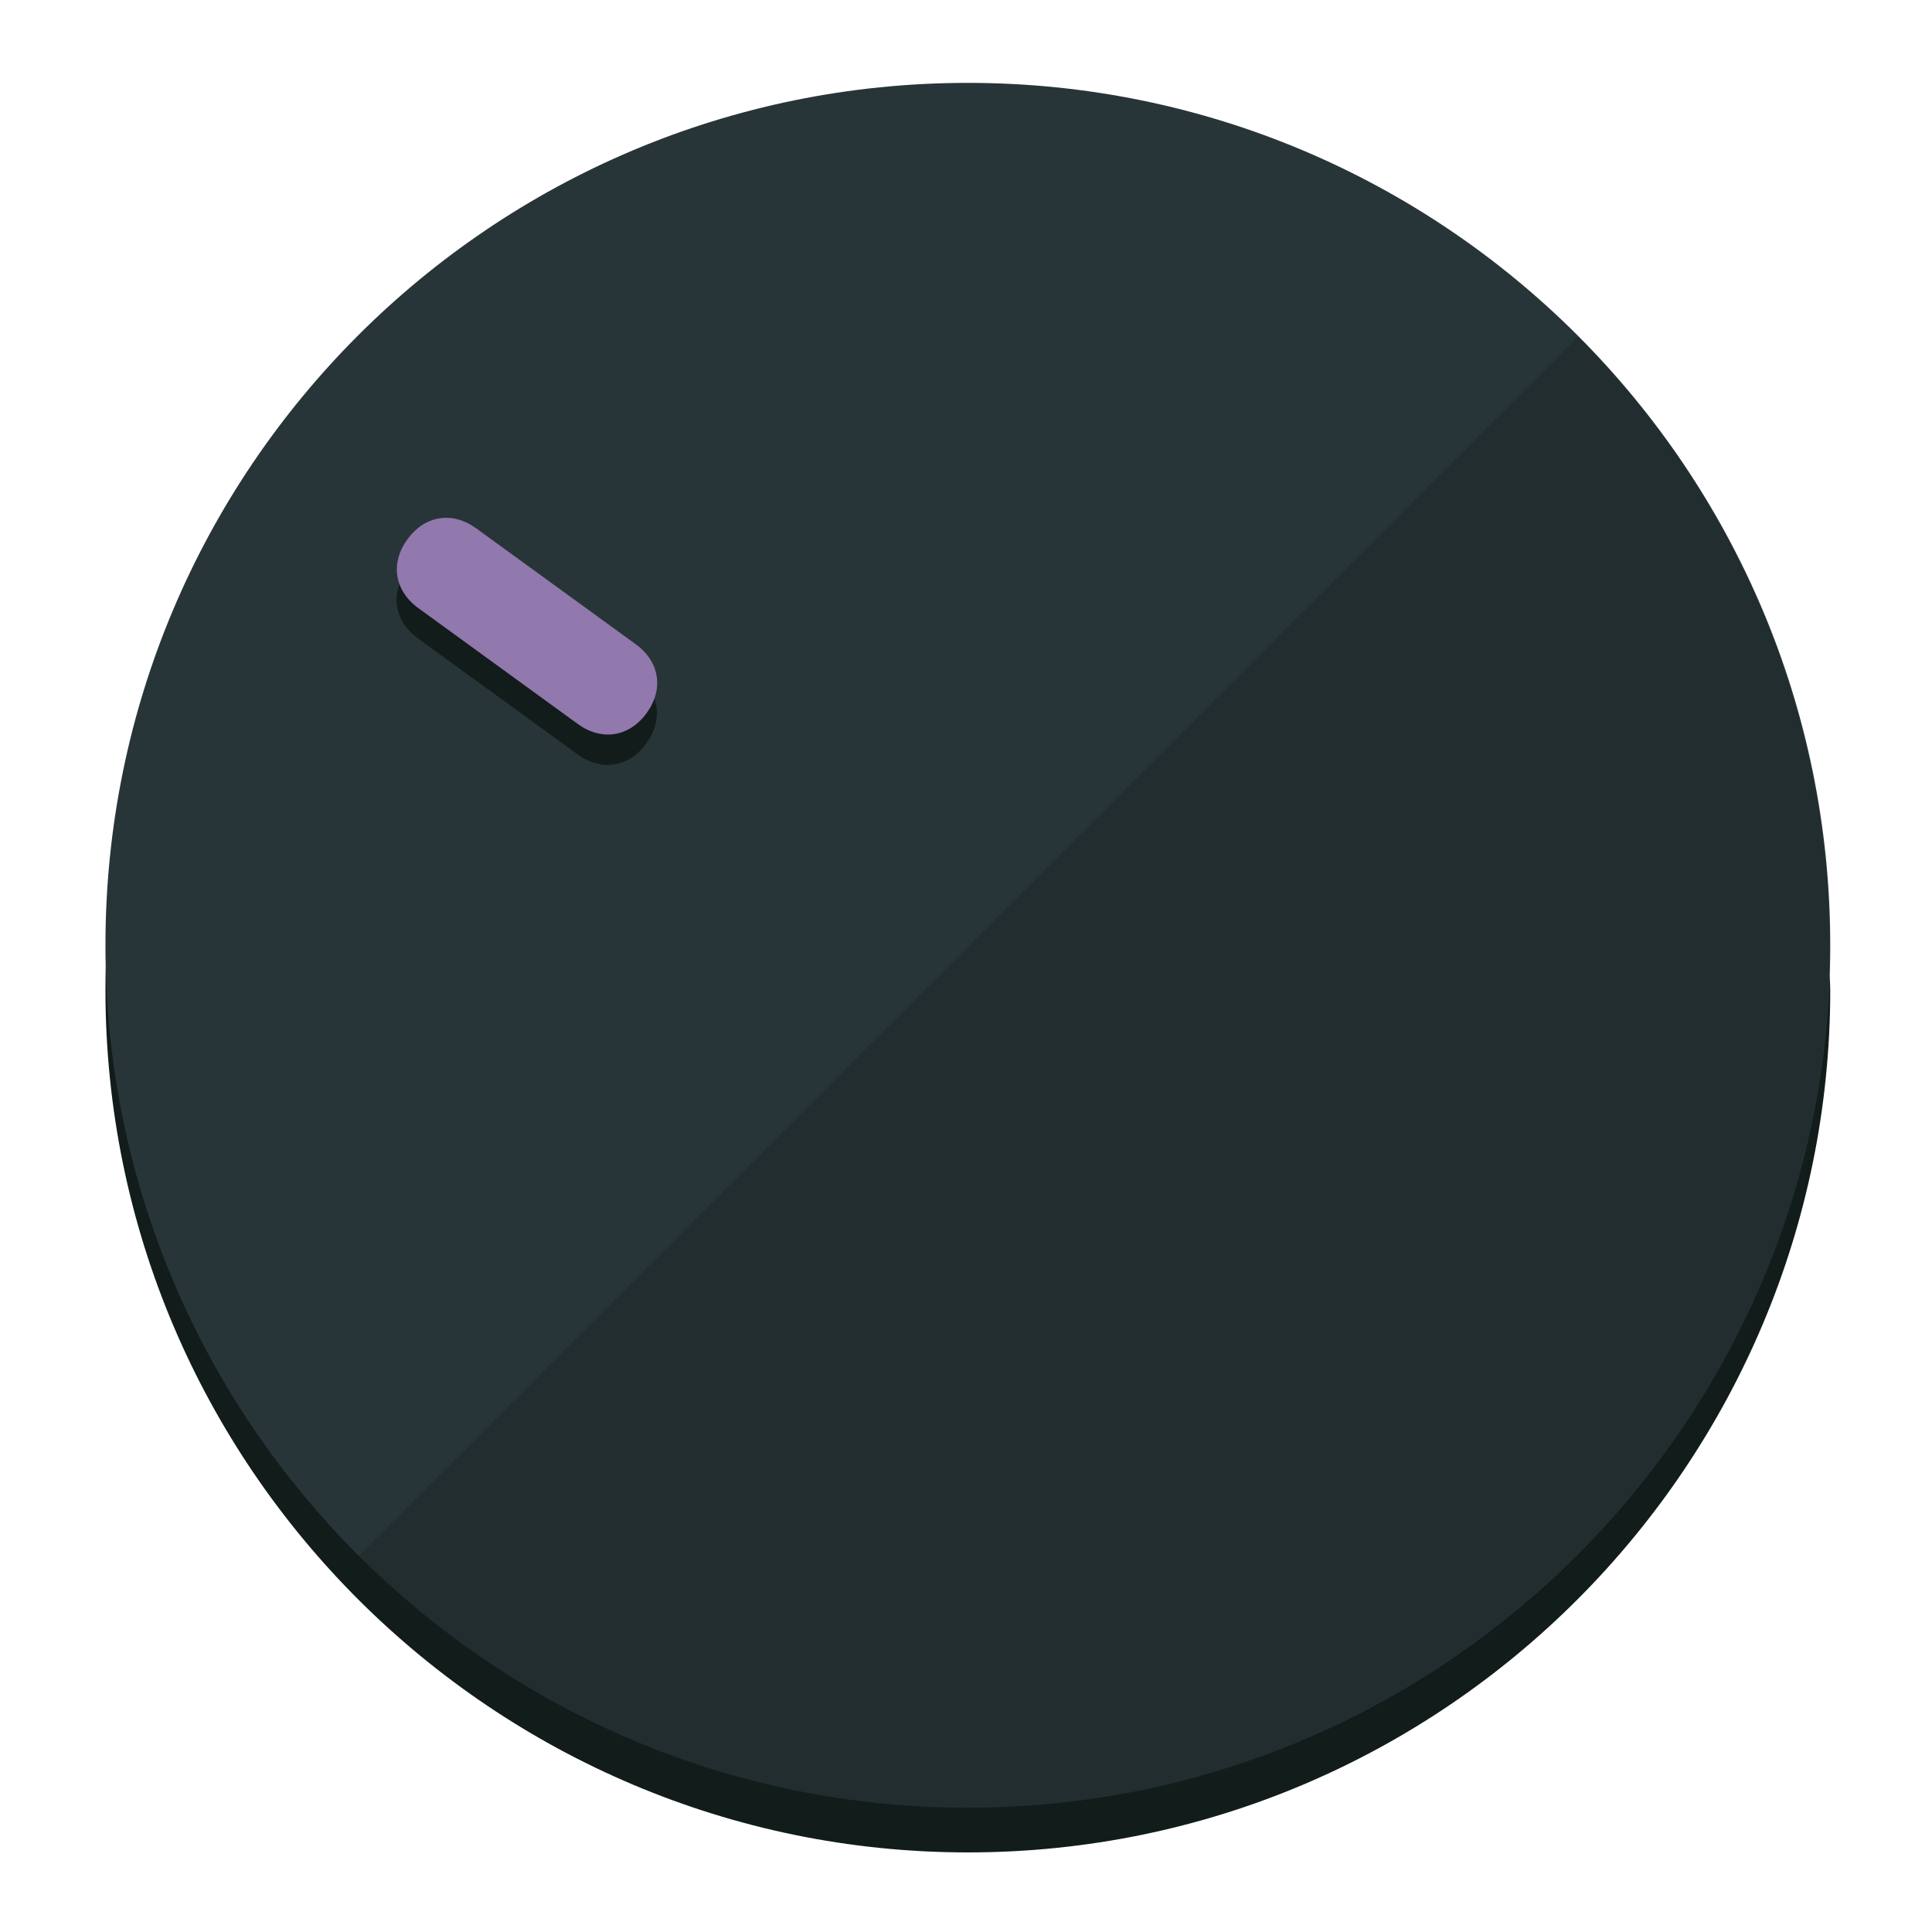
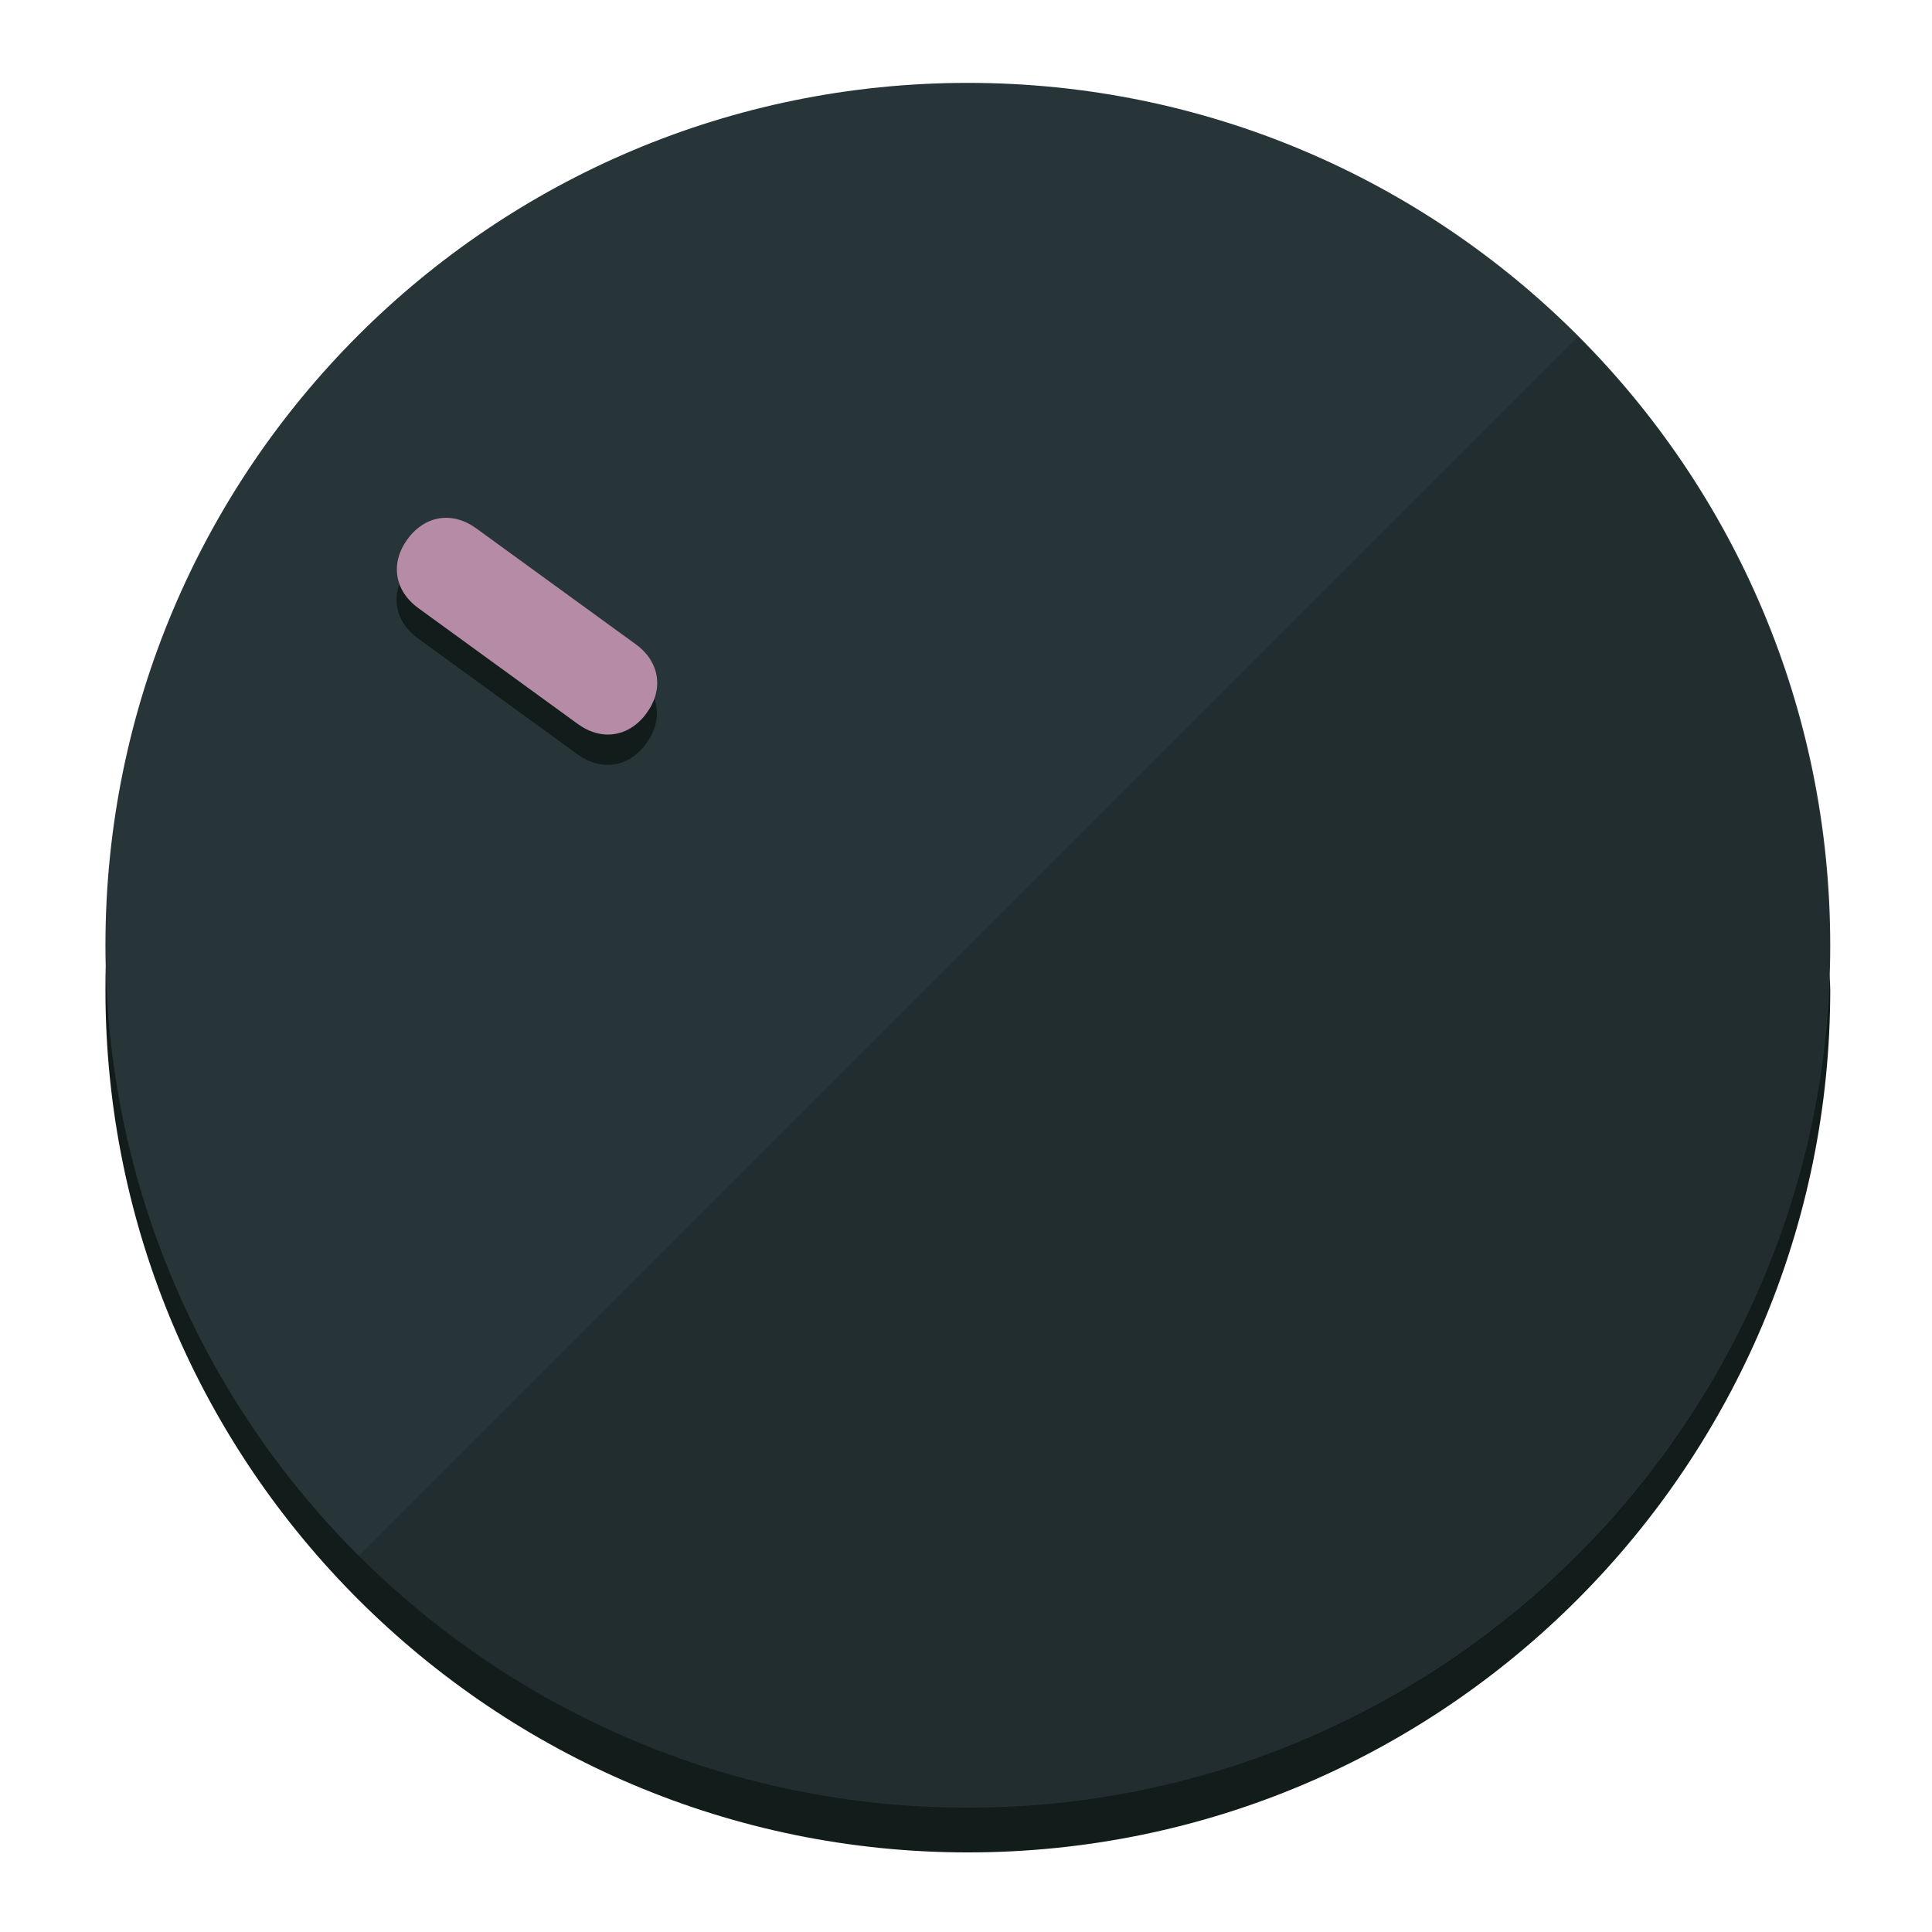
<svg xmlns="http://www.w3.org/2000/svg" height="120px" width="120px" version="1.1" id="Layer_1" viewBox="0 0 496.8 496.8" xml:space="preserve">
  <defs id="defs23" />
  <g id="g3158">
    <path style="display:inline;fill:#121c1b;fill-opacity:1;stroke-width:1.584" d="m 248.875,445.92 c 116.582,0 212.89,-91.238 220.493,-205.286 0,5.069 1.267,8.87 1.267,13.939 0,121.651 -98.842,221.76 -221.76,221.76 -121.651,0 -221.76,-98.842 -221.76,-221.76 0,-5.069 0,-8.87 1.267,-13.939 7.603,114.048 103.91,205.286 220.493,205.286 z" id="path8" />
    <circle style="display:inline;fill:#283538;fill-opacity:1;stroke-width:1.584" cx="248.875" cy="243.071" r="221.76" id="circle12" />
    <path style="display:inline;fill:#000000;fill-opacity:0.154;stroke-width:1.587" d="m 405.744,86.606 c 86.308,86.308 86.308,227.193 0,313.5 -86.308,86.308 -227.193,86.308 -313.5,0" id="path14" />
  </g>
  <g id="g3198">
    <circle style="display:none;fill:#000000;fill-opacity:0;stroke-width:1.584" cx="-51.017" cy="344.188" r="221.76" id="circle12-3" transform="rotate(-54)" />
    <path style="display:inline;fill:#121c1b;fill-opacity:1;stroke-width:1.584" d="m 163.397,173.469 c 6.151,4.469 7.272,11.549 2.803,17.7 v 0 c -4.469,6.151 -11.549,7.272 -17.7,2.803 l -41.007,-29.794 c -6.151,-4.469 -7.272,-11.549 -2.803,-17.7 v 0 c 4.469,-6.151 11.549,-7.272 17.7,-2.803 z" id="path3789" />
-     <path style="display:inline;fill:#9178AD;stroke-width:1.584" d="m 163.475,165.664 c 6.151,4.469 7.272,11.549 2.803,17.7 v 0 c -4.469,6.151 -11.549,7.272 -17.7,2.803 l -41.007,-29.794 c -6.151,-4.469 -7.272,-11.549 -2.803,-17.7 v 0 c 4.469,-6.151 11.549,-7.272 17.7,-2.803 z" id="path915" />
+     <path style="display:inline;fill:#B58BA5;stroke-width:1.584" d="m 163.475,165.664 c 6.151,4.469 7.272,11.549 2.803,17.7 v 0 c -4.469,6.151 -11.549,7.272 -17.7,2.803 l -41.007,-29.794 c -6.151,-4.469 -7.272,-11.549 -2.803,-17.7 v 0 c 4.469,-6.151 11.549,-7.272 17.7,-2.803 z" id="path915" />
  </g>
</svg>
